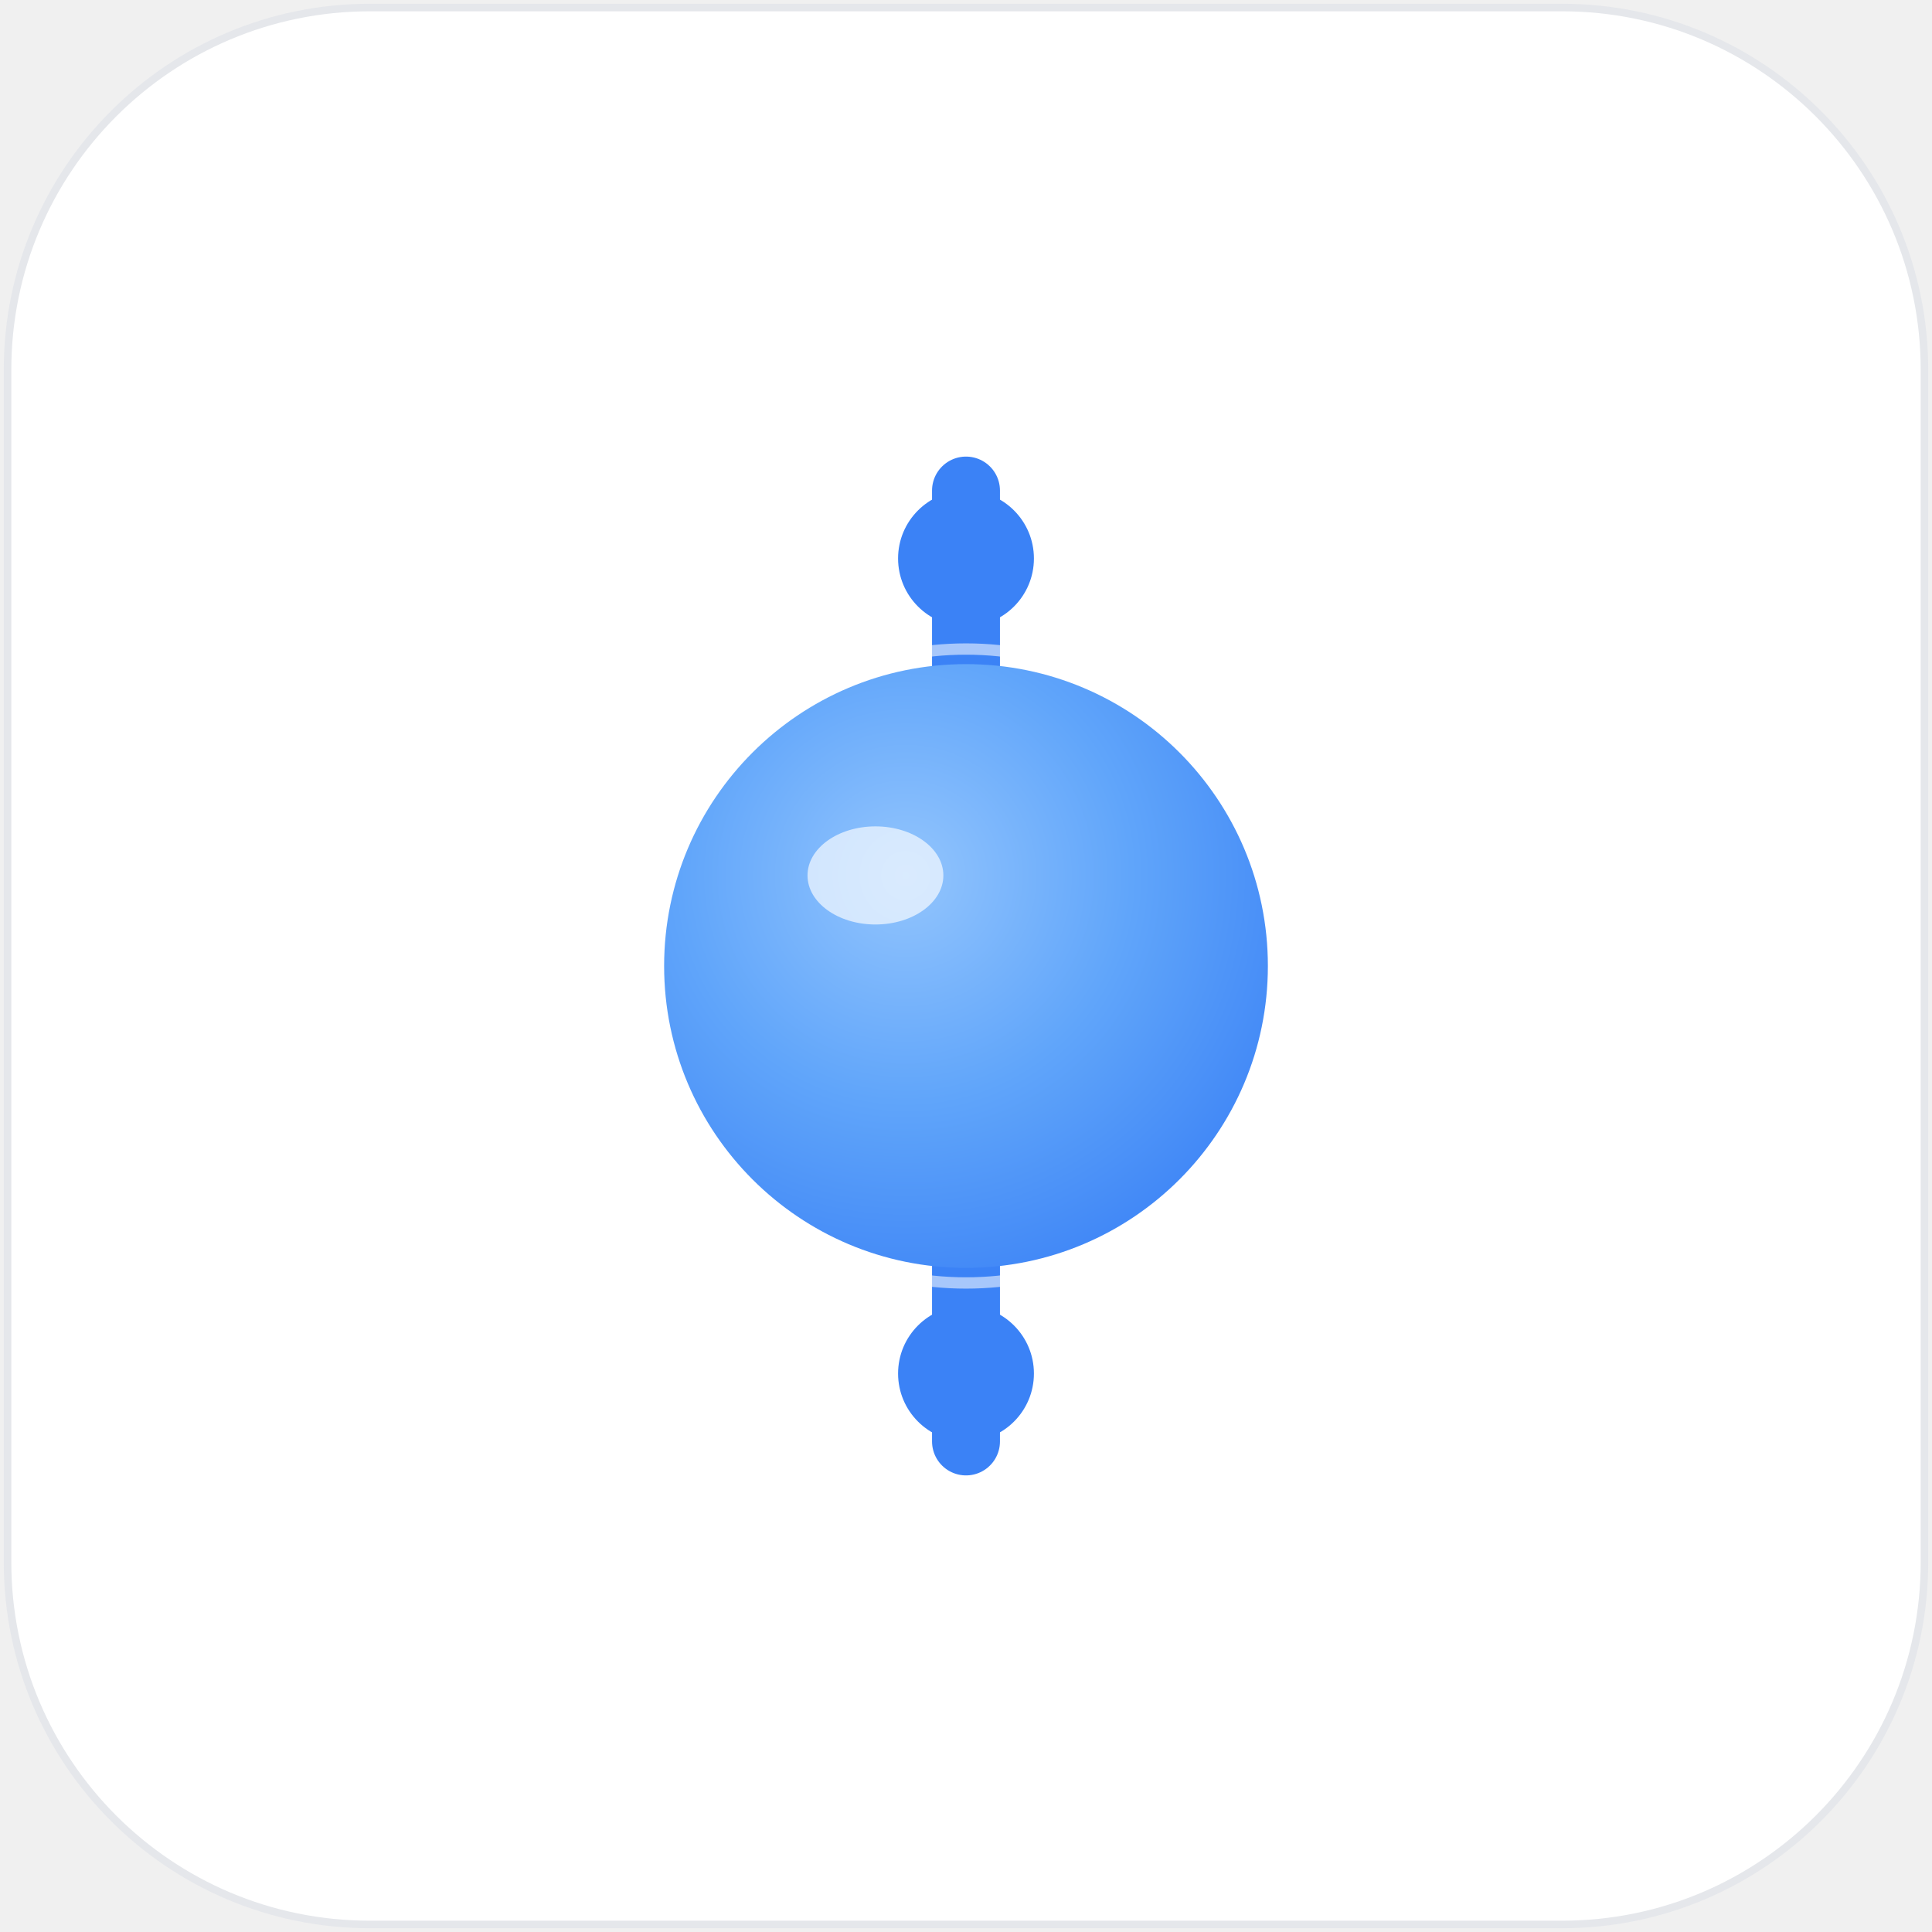
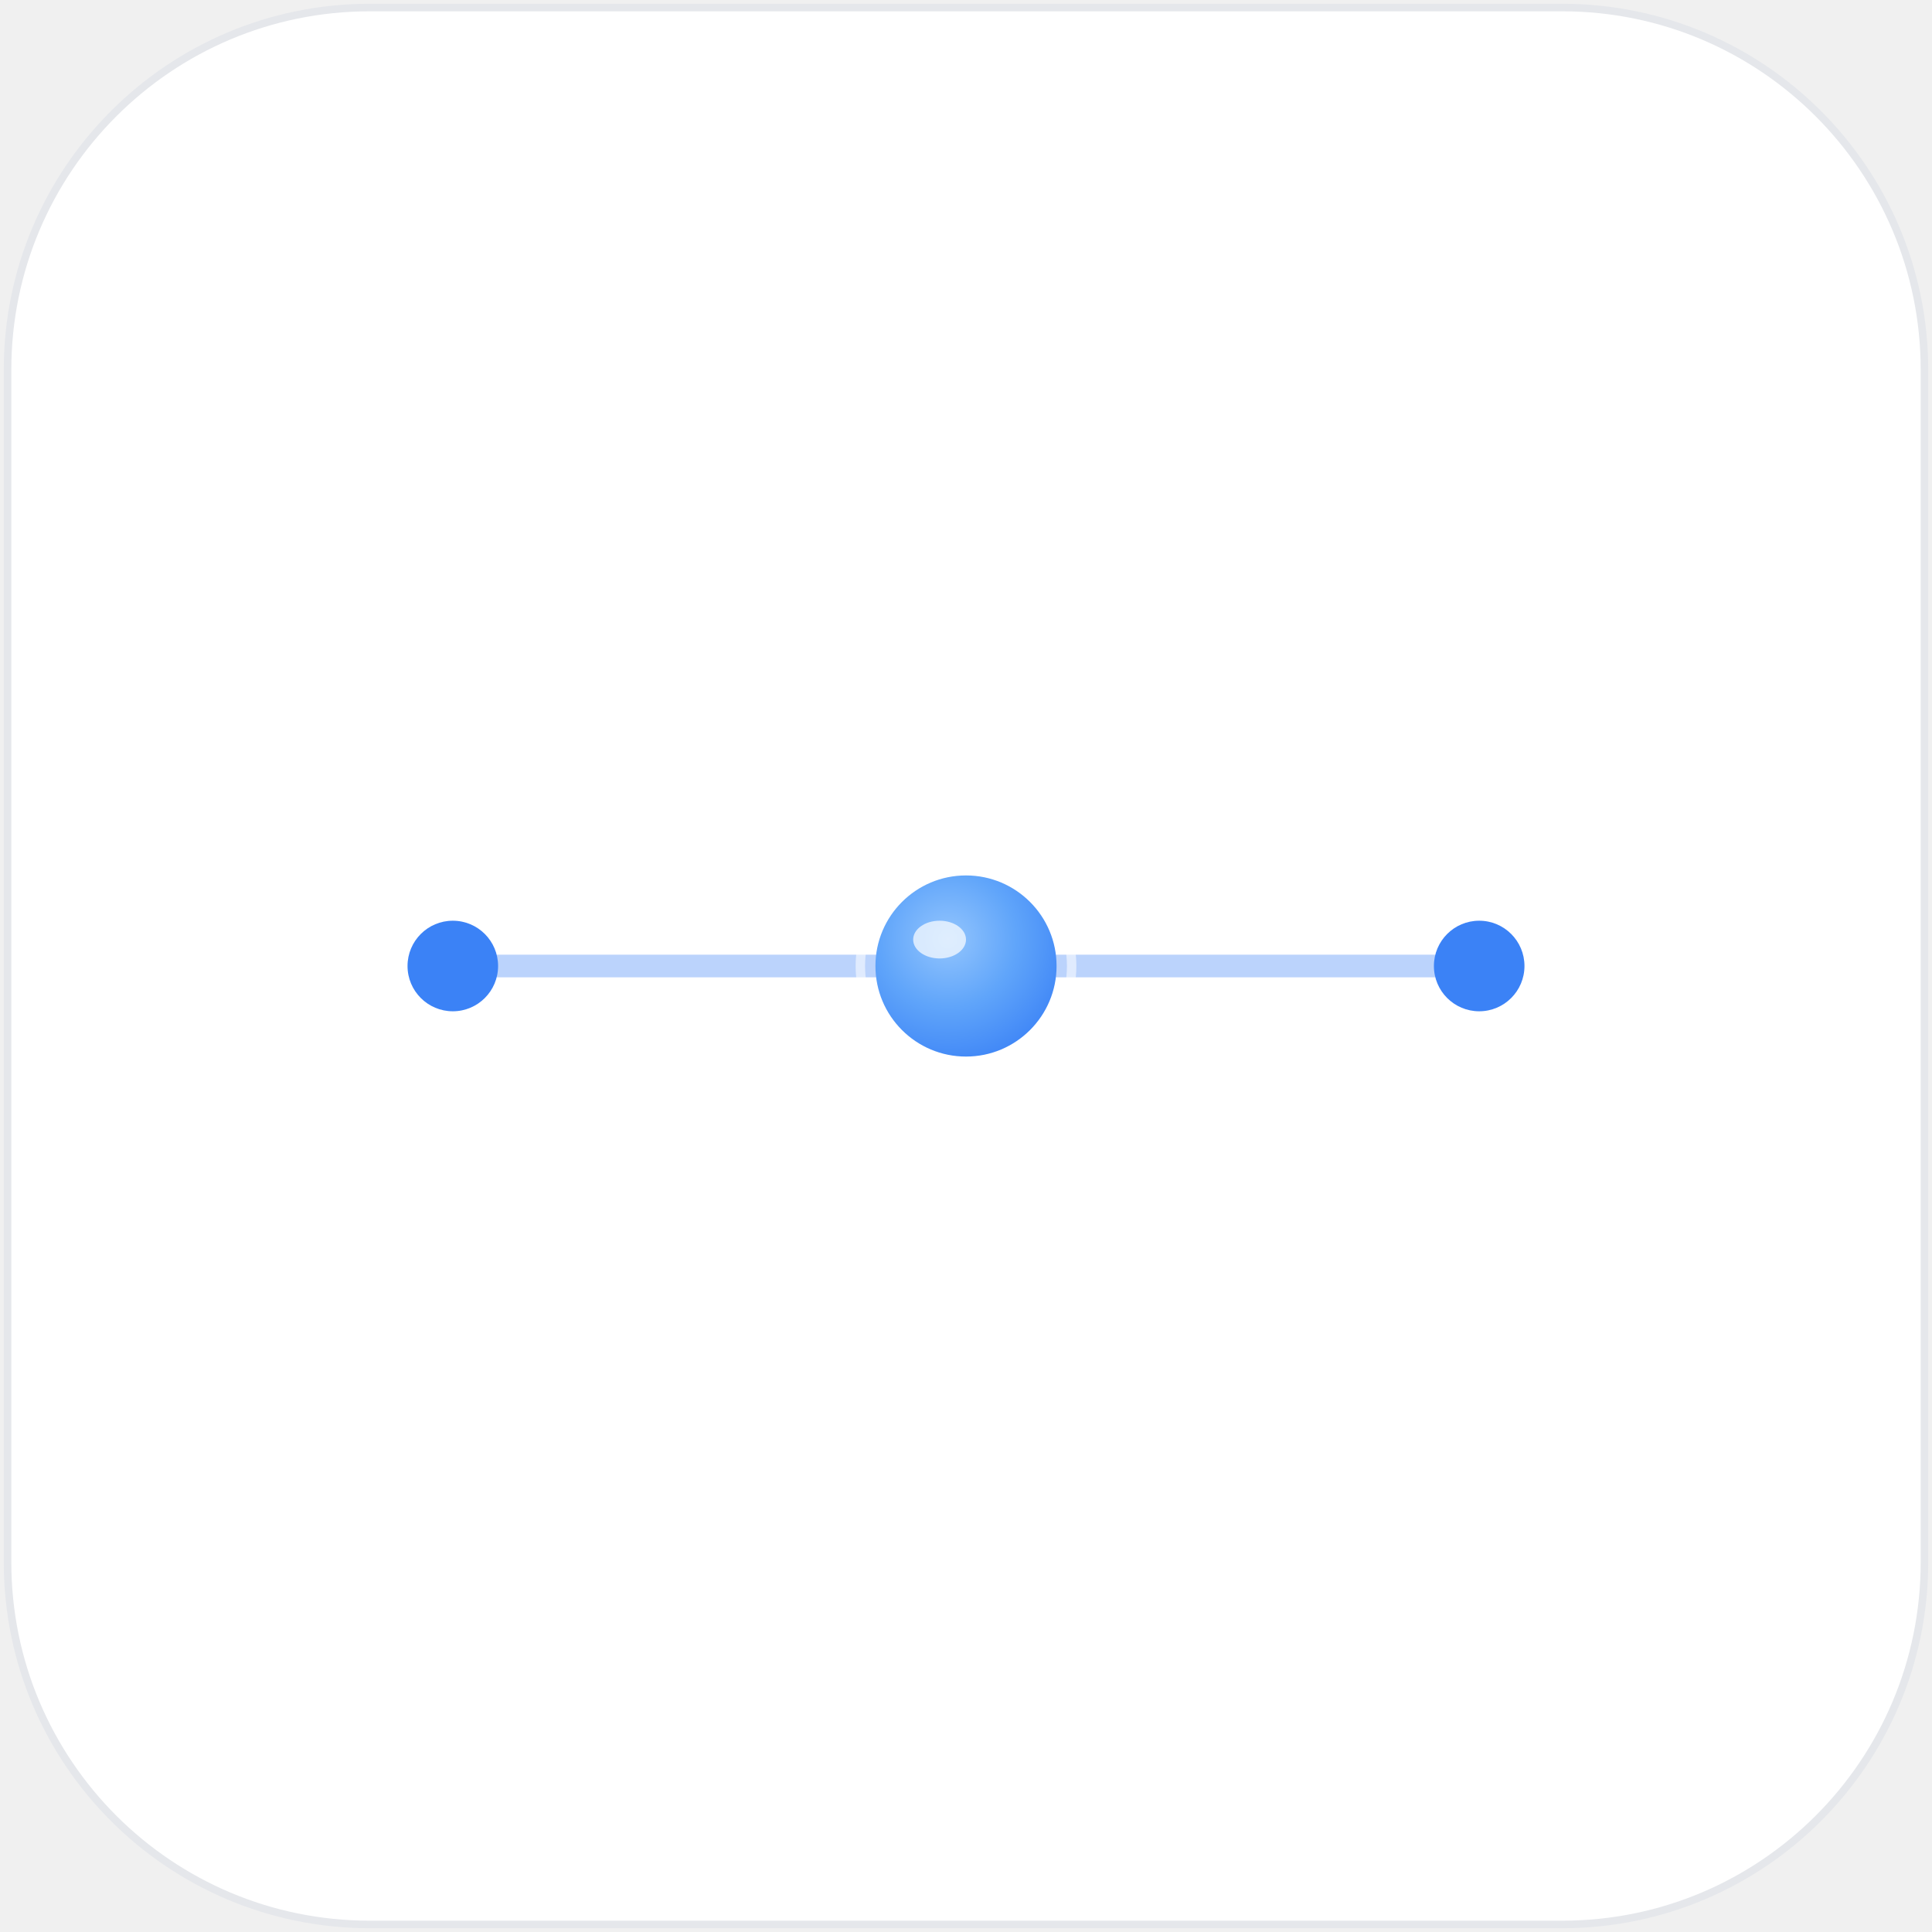
<svg xmlns="http://www.w3.org/2000/svg" viewBox="0 0 512 512" width="512" height="512" role="img" aria-label="VEX-Timeline">
  <defs>
    <radialGradient id="dotGrad" cx="0.4" cy="0.35" r="0.75">
      <stop offset="0" stop-color="#93C5FD" />
      <stop offset="0.5" stop-color="#60A5FA" />
      <stop offset="1" stop-color="#3B82F6" />
    </radialGradient>
  </defs>
  <rect x="2" y="2" width="508" height="508" rx="96" ry="96" fill="#FFFFFF" stroke="#E5E7EB" stroke-width="2" />
-   <line x1="256" y1="130" x2="256" y2="382" stroke="#3B82F6" stroke-width="18" stroke-linecap="round" />
-   <circle cx="256" cy="148" r="18" fill="#3B82F6" />
-   <circle cx="256" cy="364" r="18" fill="#3B82F6" />
-   <circle cx="256" cy="256" r="84" fill="none" stroke="#FFFFFF" stroke-width="3" stroke-opacity="0.55" />
-   <circle cx="256" cy="256" r="80" fill="url(#dotGrad)" />
-   <ellipse cx="232" cy="232" rx="18" ry="13" fill="#FFFFFF" fill-opacity="0.65" />
+   <line x1="120" y1="256" x2="392" y2="256" stroke="#3B82F6" stroke-width="6" stroke-linecap="round" opacity="0.35" />
+   <circle cx="120" cy="256" r="12" fill="#3B82F6" />
+   <circle cx="392" cy="256" r="12" fill="#3B82F6" />
+   <circle cx="256" cy="256" r="28" fill="none" stroke="#FFFFFF" stroke-width="2.5" stroke-opacity="0.55" />
+   <circle cx="256" cy="256" r="24" fill="url(#dotGrad)" />
+   <ellipse cx="249" cy="249" rx="7" ry="5" fill="#FFFFFF" fill-opacity="0.7" />
</svg>
